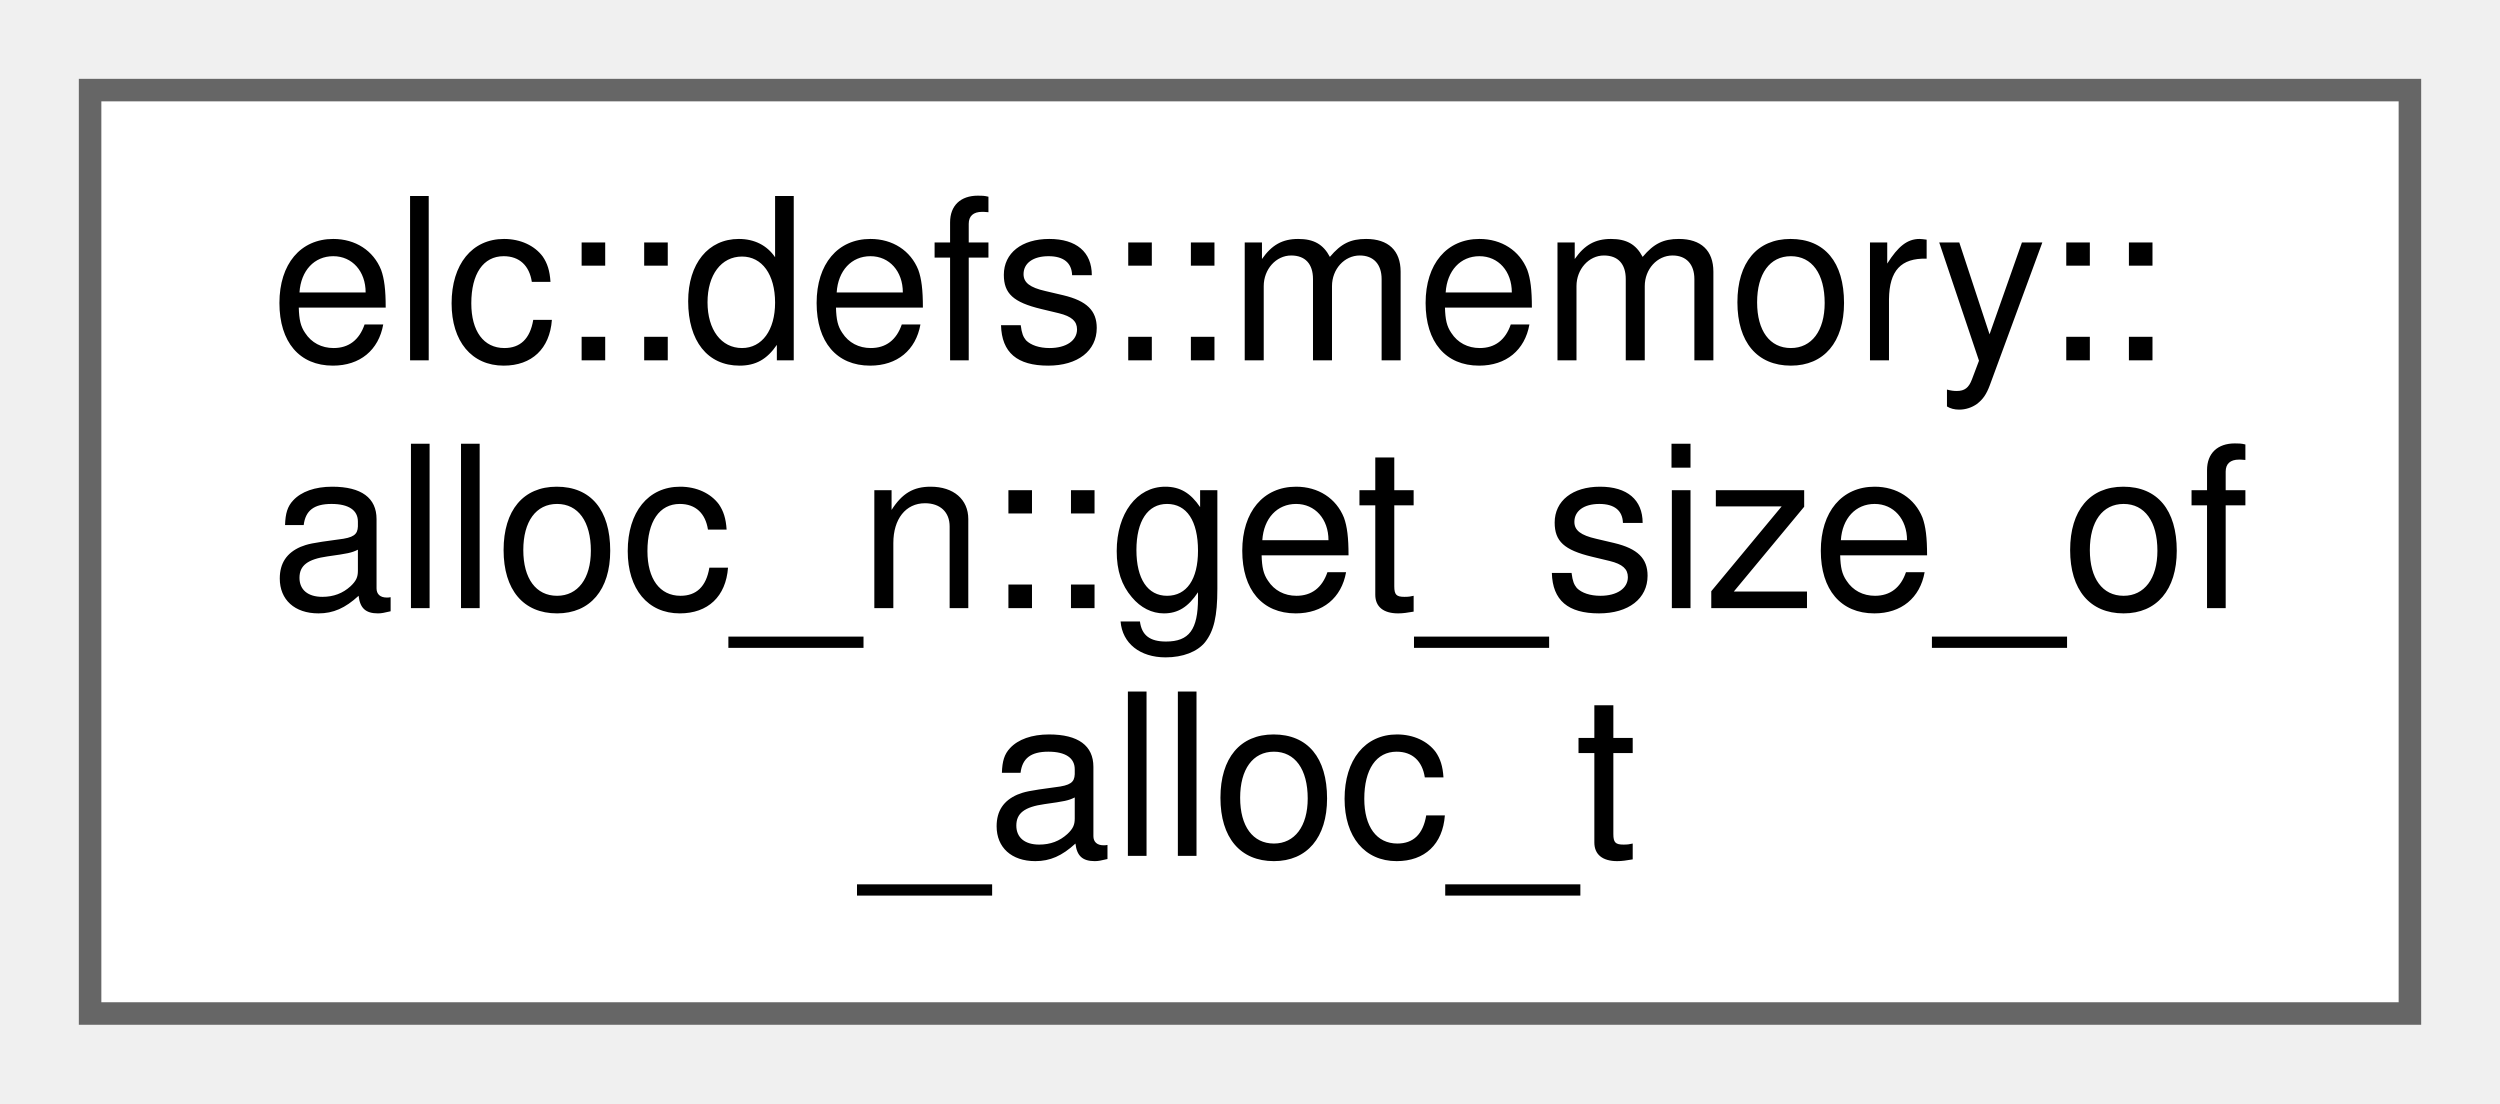
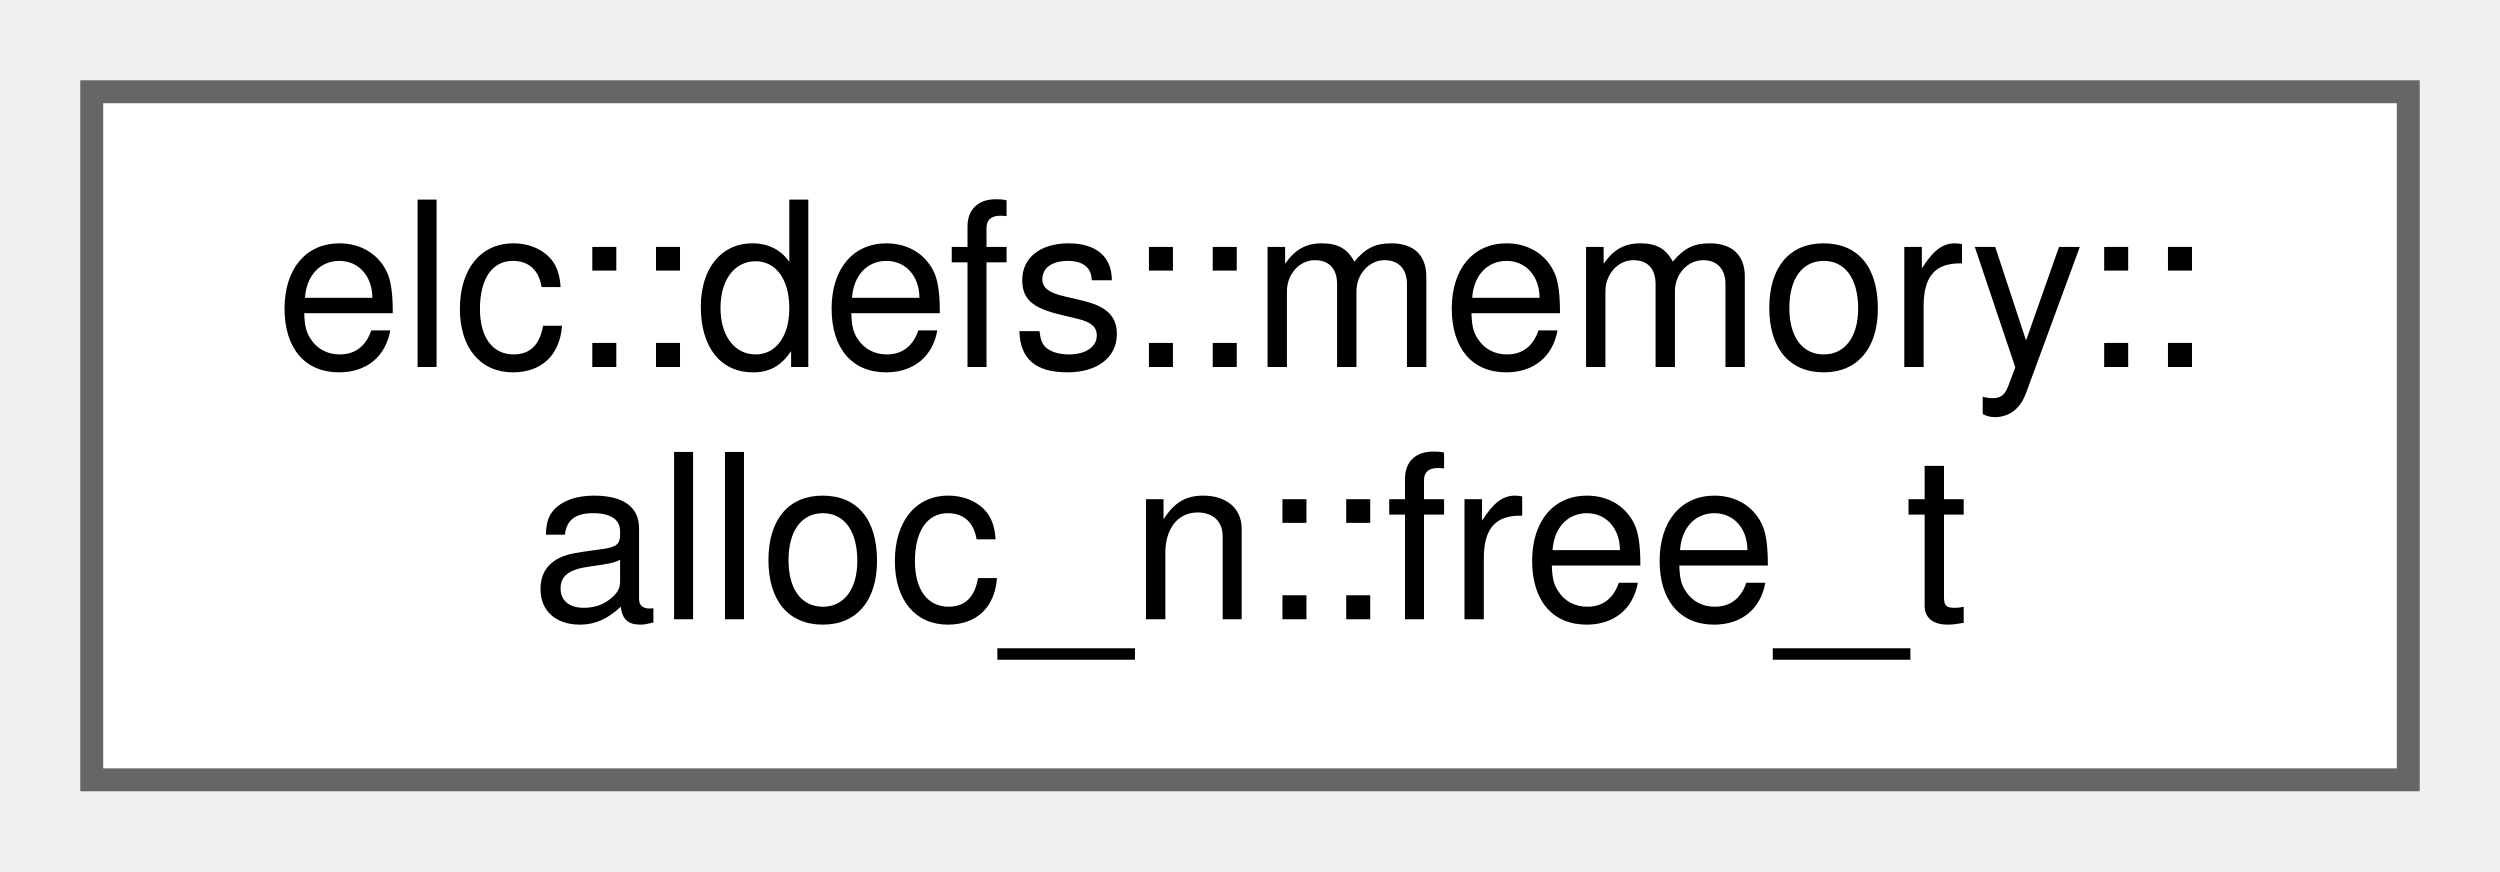
- <svg xmlns="http://www.w3.org/2000/svg" xmlns:xlink="http://www.w3.org/1999/xlink" width="111pt" height="49pt" viewBox="0.00 0.00 111.00 49.00">
-   <g id="graph0" class="graph" transform="scale(1 1) rotate(0) translate(4 45)">
+ <svg xmlns="http://www.w3.org/2000/svg" xmlns:xlink="http://www.w3.org/1999/xlink" width="109pt" height="38pt" viewBox="0.00 0.00 109.00 38.00">
+   <g id="graph0" class="graph" transform="scale(1 1) rotate(0) translate(4 34)">
    <g id="node1" class="node">
      <g id="a_node1">
-         <a xlink:href="structelc_1_1defs_1_1memory_1_1alloc__n_1_1get__size__of__alloc__t.html" target="_top" xlink:title="用于自特定类型的内存分配结果获取分配大小 对于null_ptr，返回0 对于单个对象的分配，返回1">
-           <polygon fill="white" stroke="#666666" points="103,-41 0,-41 0,0 103,0 103,-41" />
-           <text text-anchor="start" x="8" y="-29" font-family="Helvetica,sans-Serif" font-size="10.00">elc::defs::memory::</text>
-           <text text-anchor="start" x="8" y="-18" font-family="Helvetica,sans-Serif" font-size="10.00">alloc_n::get_size_of</text>
-           <text text-anchor="middle" x="51.5" y="-7" font-family="Helvetica,sans-Serif" font-size="10.00">_alloc_t</text>
+         <a xlink:href="structelc_1_1defs_1_1memory_1_1alloc__n_1_1free__t.html" target="_top" xlink:title="用于对特定类型进行free">
+           <polygon fill="white" stroke="#666666" points="101,-30 0,-30 0,0 101,0 101,-30" />
+           <text text-anchor="start" x="8" y="-18" font-family="Helvetica,sans-Serif" font-size="10.00">elc::defs::memory::</text>
+           <text text-anchor="middle" x="50.5" y="-7" font-family="Helvetica,sans-Serif" font-size="10.00">alloc_n::free_t</text>
        </a>
      </g>
    </g>
  </g>
</svg>
